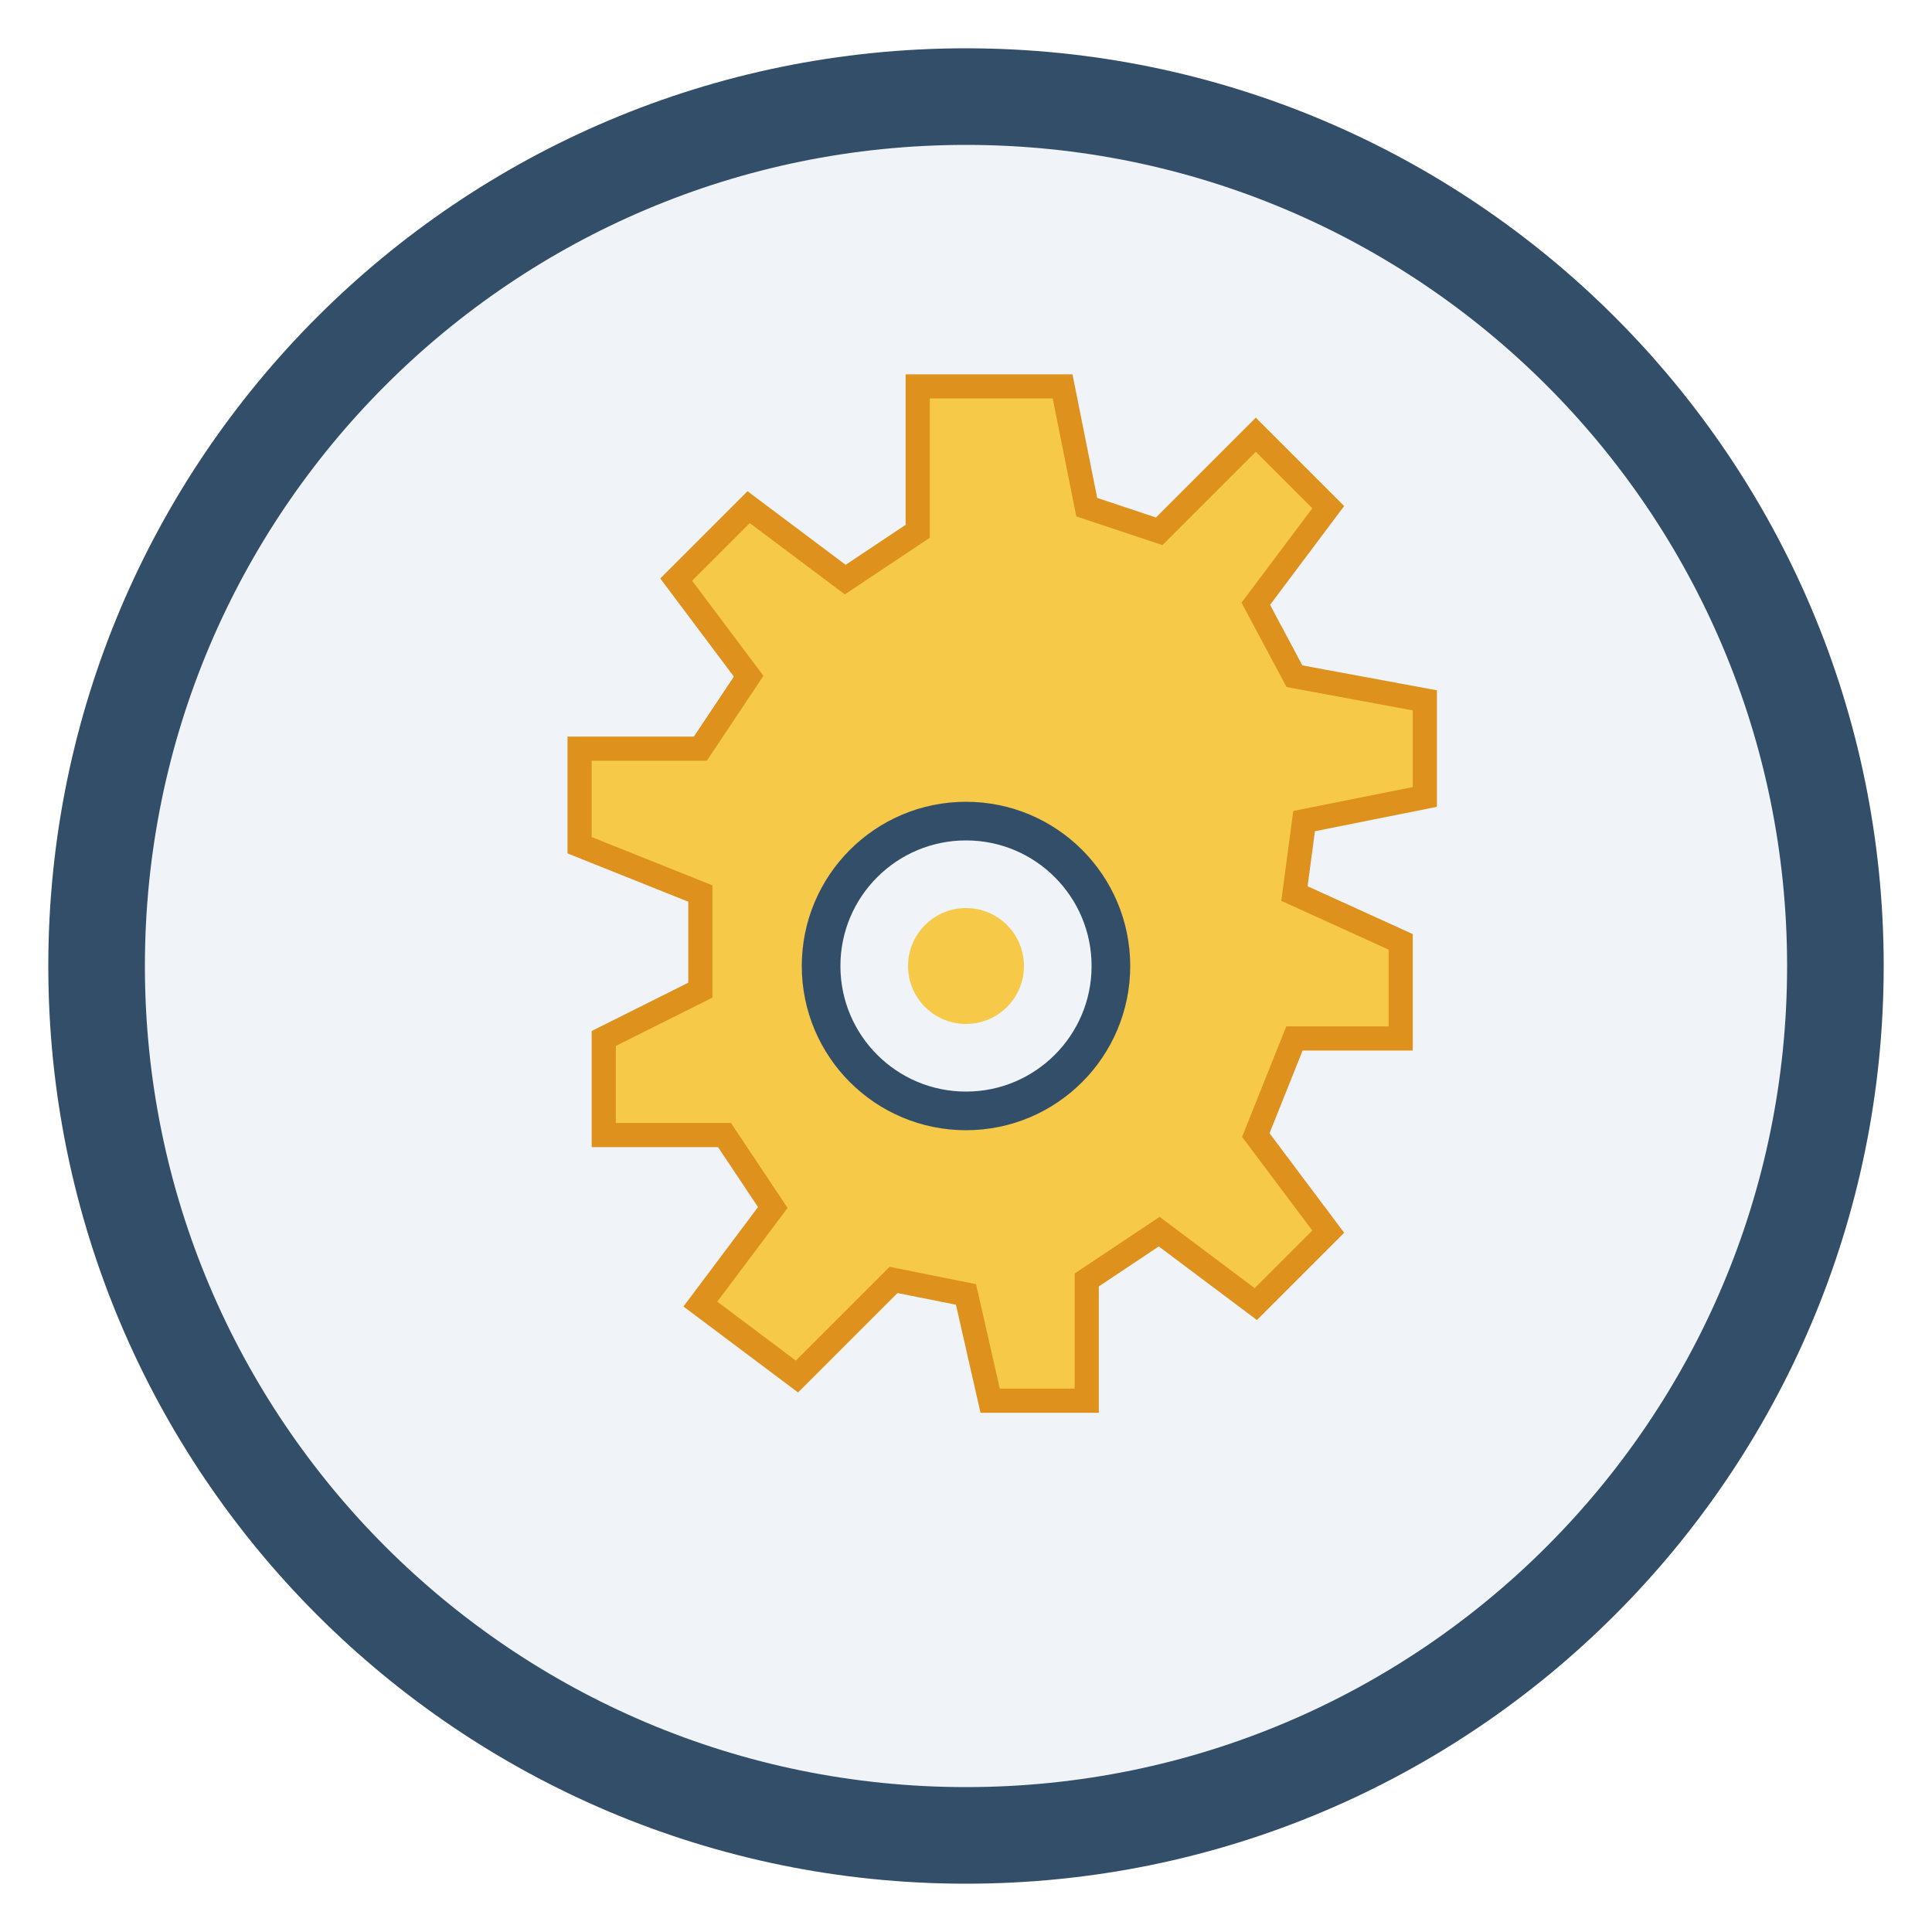
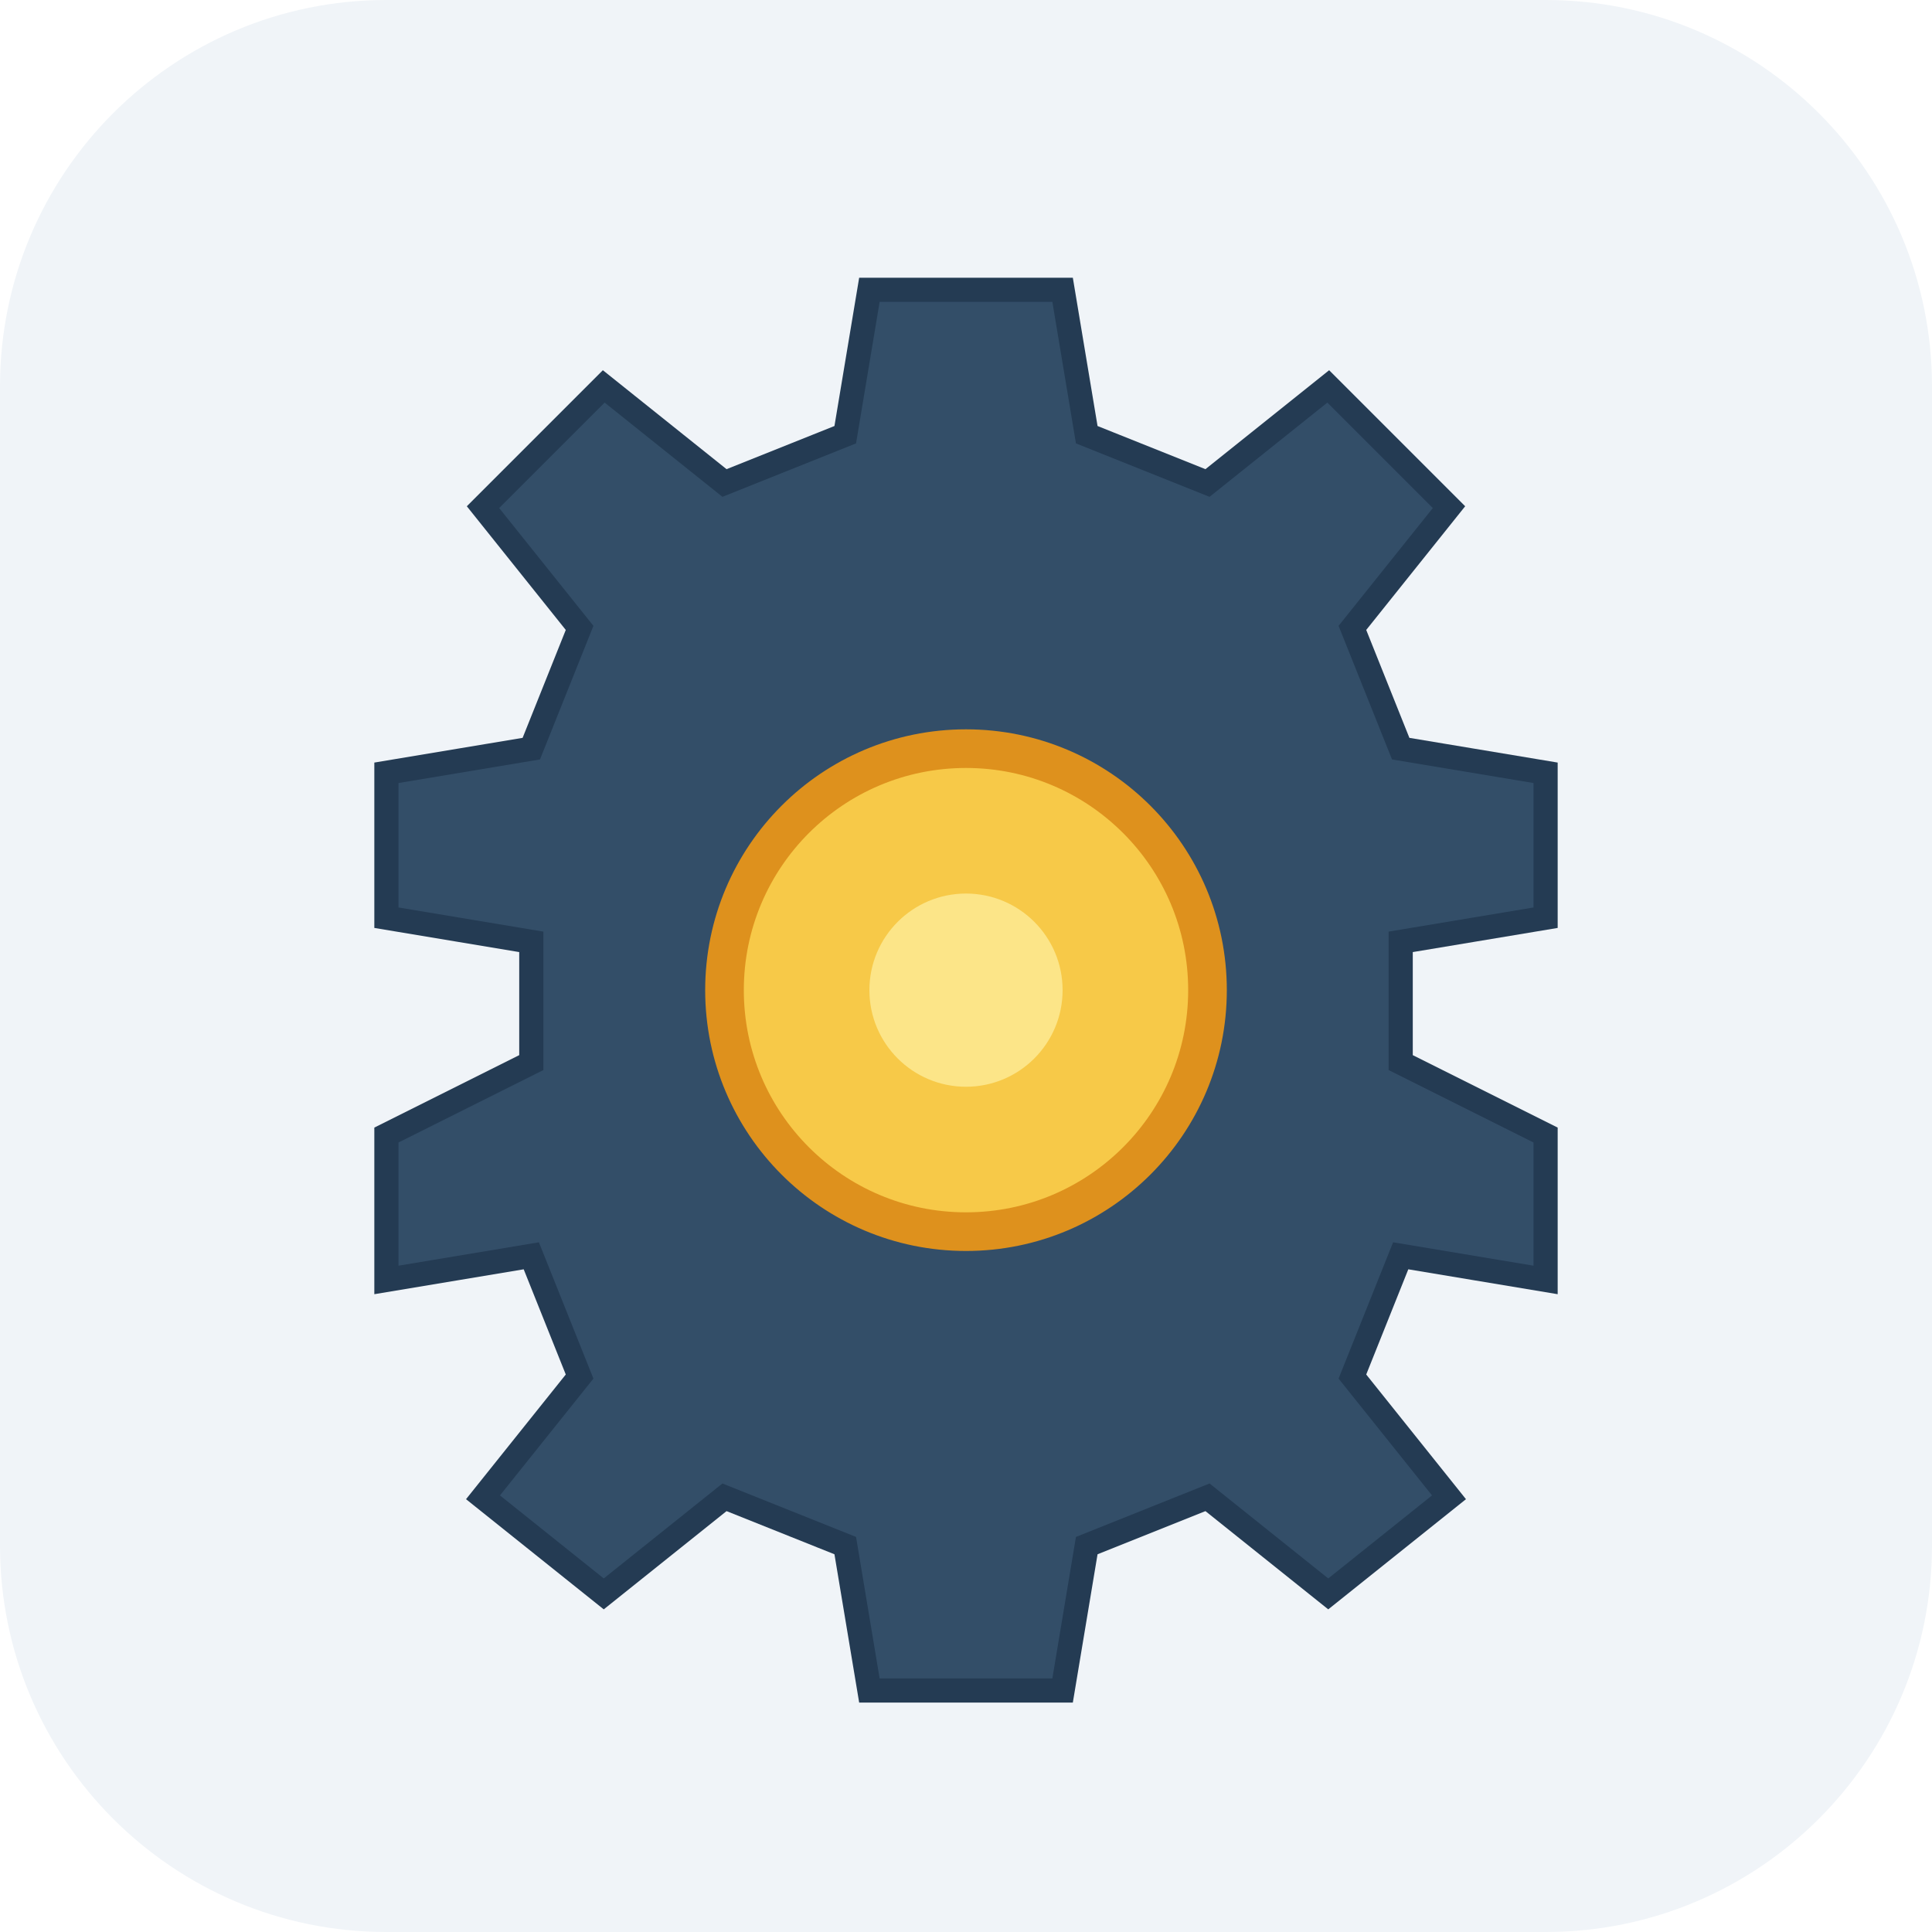
<svg xmlns="http://www.w3.org/2000/svg" viewBox="0 0 40 40" fill="none">
-   <circle cx="20" cy="20" r="18" stroke="#334e68" stroke-width="2" fill="#f0f4f8" />
+   <rect width="40" height="40" rx="8" fill="#f0f4f8" />
  <g transform="translate(20,20)">
-     <path d="M0,-12 L2,-12 L2.5,-9.5 L4,-9 L6,-11 L7.5,-9.5 L6,-7.5 L6.8,-6 L9.5,-5.5 L9.5,-3.5 L7,-3 L6.8,-1.5 L9,-0.5 L9,1.5 L6.8,1.5 L6,3.5 L7.5,5.5 L6,7 L4,5.5 L2.5,6.5 L2.5,9 L0.5,9 L0,6.8 L-1.5,6.5 L-3.5,8.5 L-5.5,7 L-4,5 L-5,3.5 L-7.5,3.5 L-7.5,1.5 L-5.5,0.5 L-5.5,-1.5 L-8,-2.5 L-8,-4.5 L-5.5,-4.5 L-4.5,-6 L-6,-8 L-4.5,-9.5 L-2.5,-8 L-1,-9 L-1,-12Z" fill="#f7c948" stroke="#de911d" stroke-width="0.5" />
-     <circle cx="0" cy="0" r="3" fill="#f0f4f8" stroke="#334e68" stroke-width="0.8" />
-     <circle cx="0" cy="0" r="1.2" fill="#f7c948" />
+     <path d="M-2,-14 L2,-14 L2.5,-11 L5,-10 L7.5,-12 L10,-9.5 L8,-7 L9,-4.5 L12,-4 L12,-1 L9,-0.5 L9,2 L12,3.5 L12,6.5 L9,6 L8,8.5 L10,11 L7.5,13 L5,11 L2.5,12 L2,15 L-2,15 L-2.5,12 L-5,11 L-7.5,13 L-10,11 L-8,8.5 L-9,6 L-12,6.5 L-12,3.5 L-9,2 L-9,-0.5 L-12,-1 L-12,-4 L-9,-4.5 L-8,-7 L-10,-9.5 L-7.5,-12 L-5,-10 L-2.5,-11Z" fill="#334e68" stroke="#243b53" stroke-width="0.5" />
+     <circle cx="0" cy="0.5" r="5" fill="#f7c948" stroke="#de911d" stroke-width="0.8" />
+     <circle cx="0" cy="0.5" r="2" fill="#fce588" />
  </g>
</svg>
